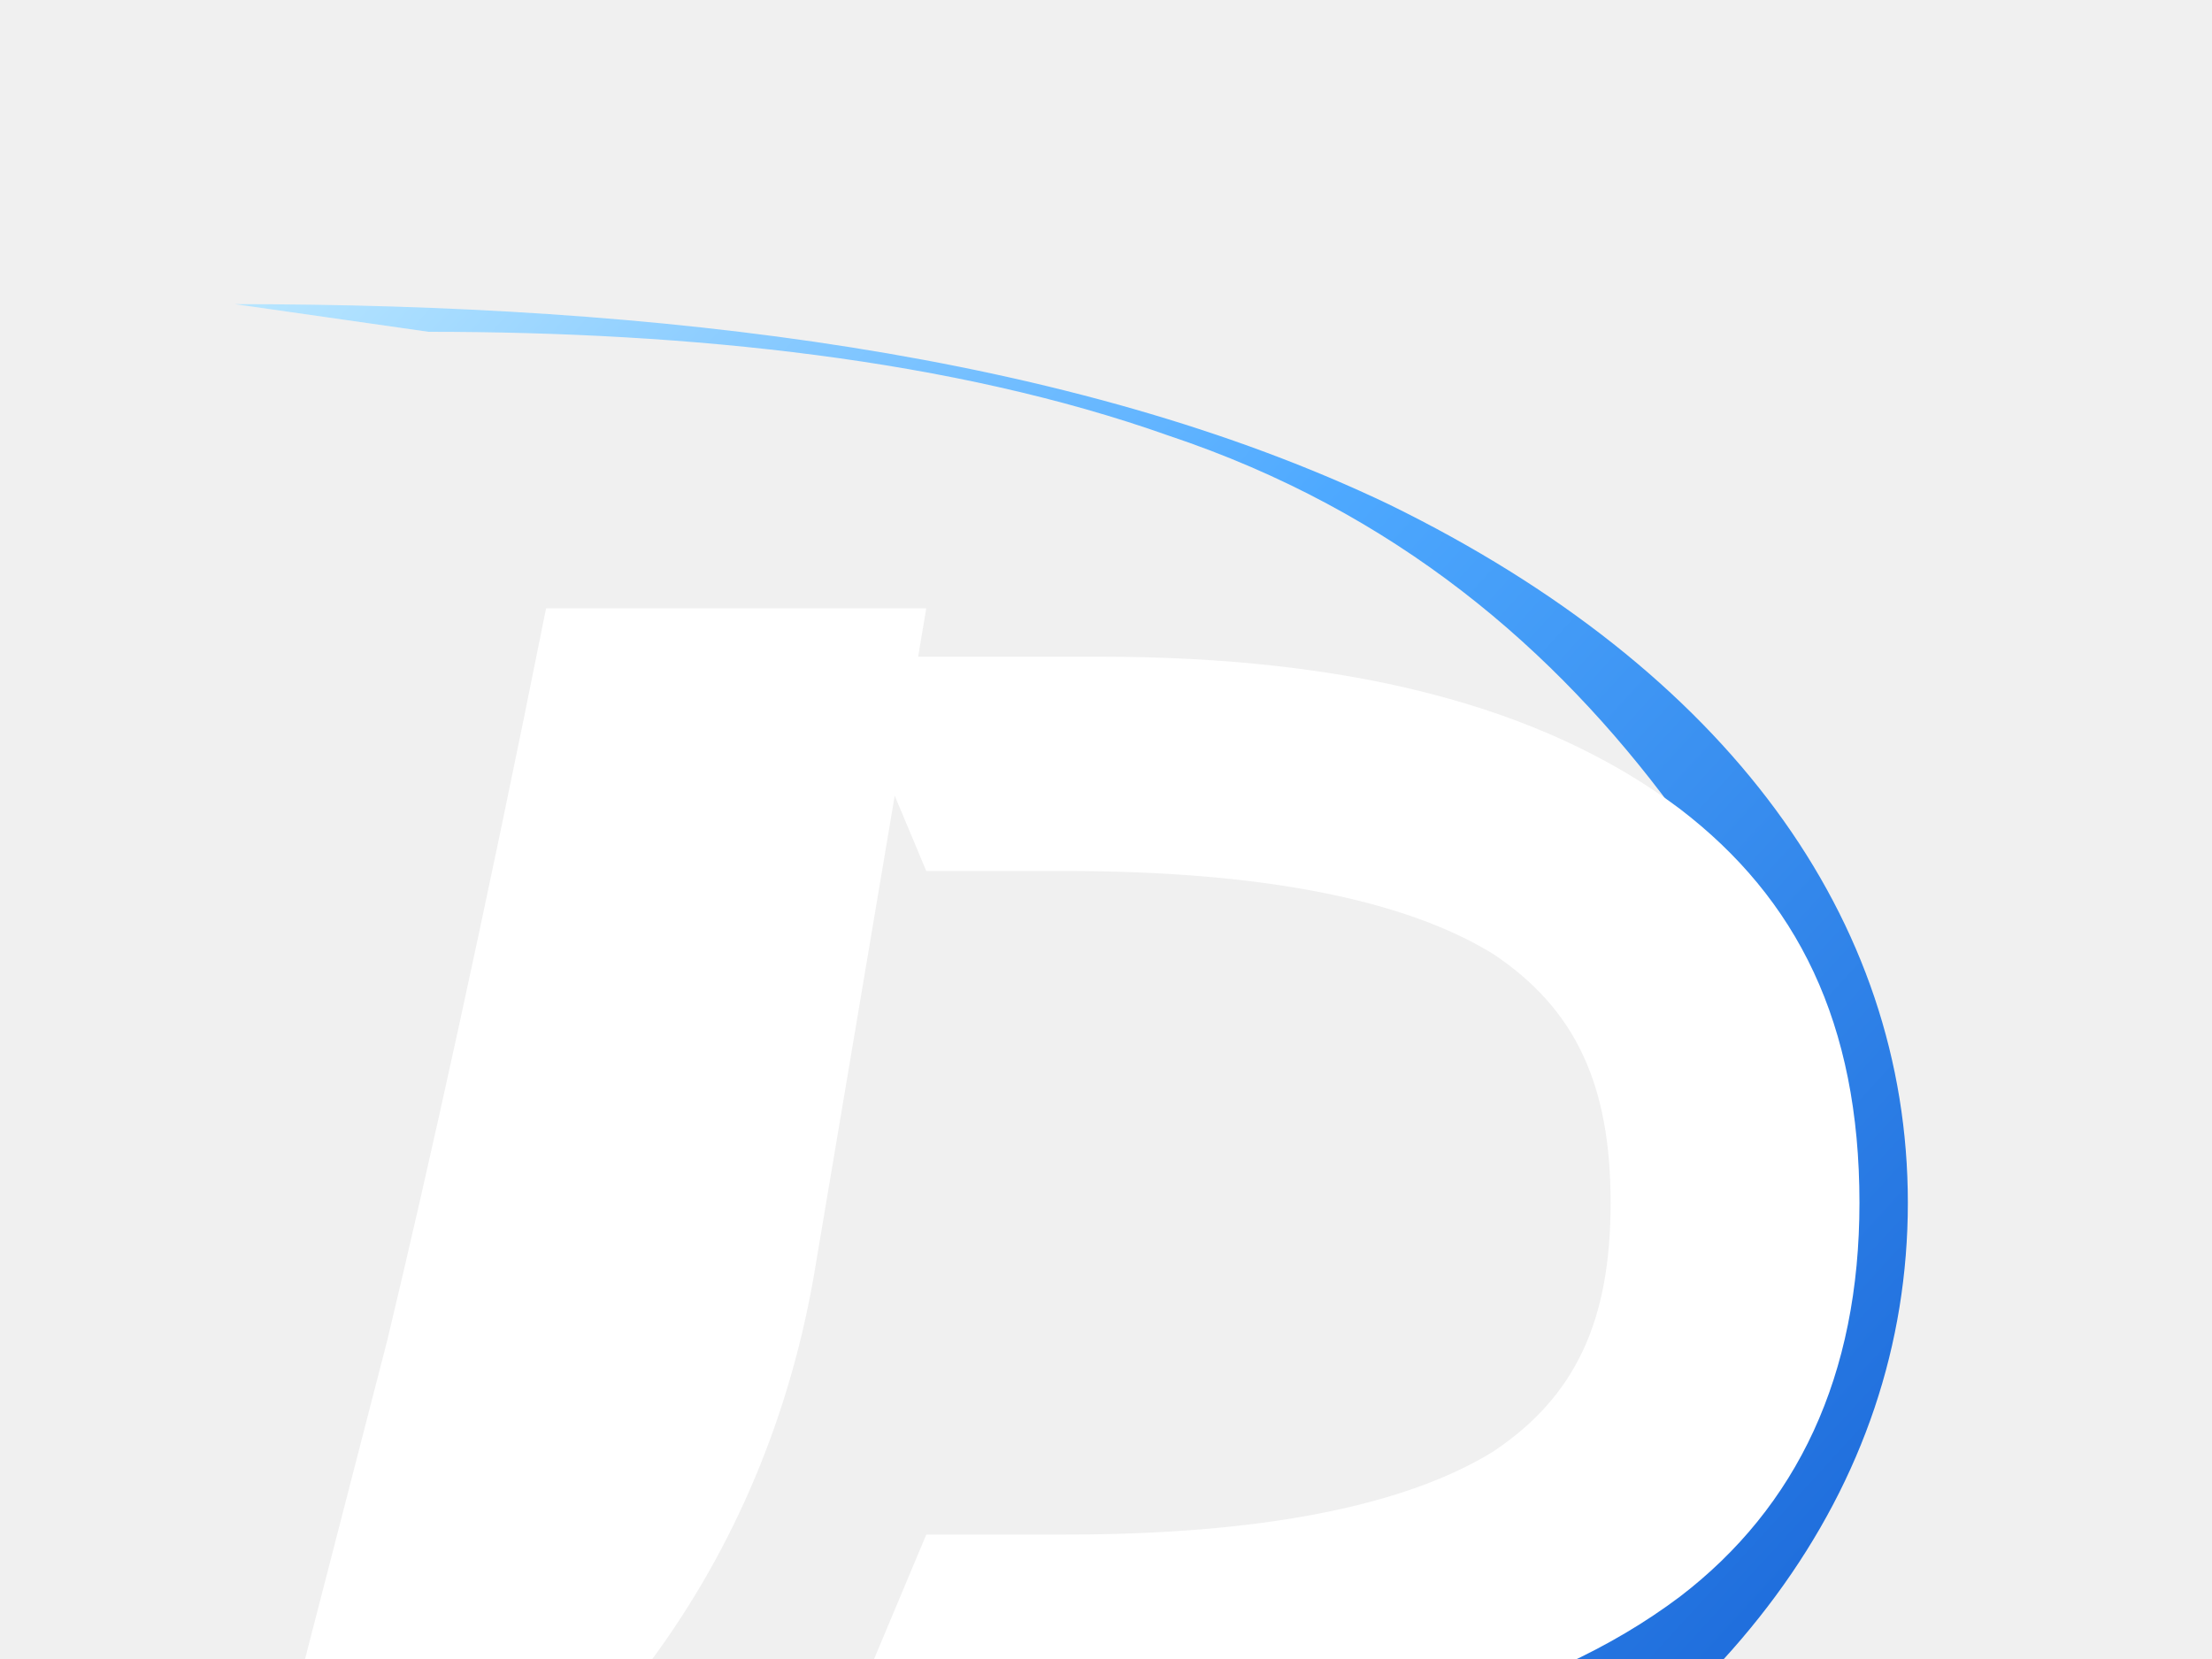
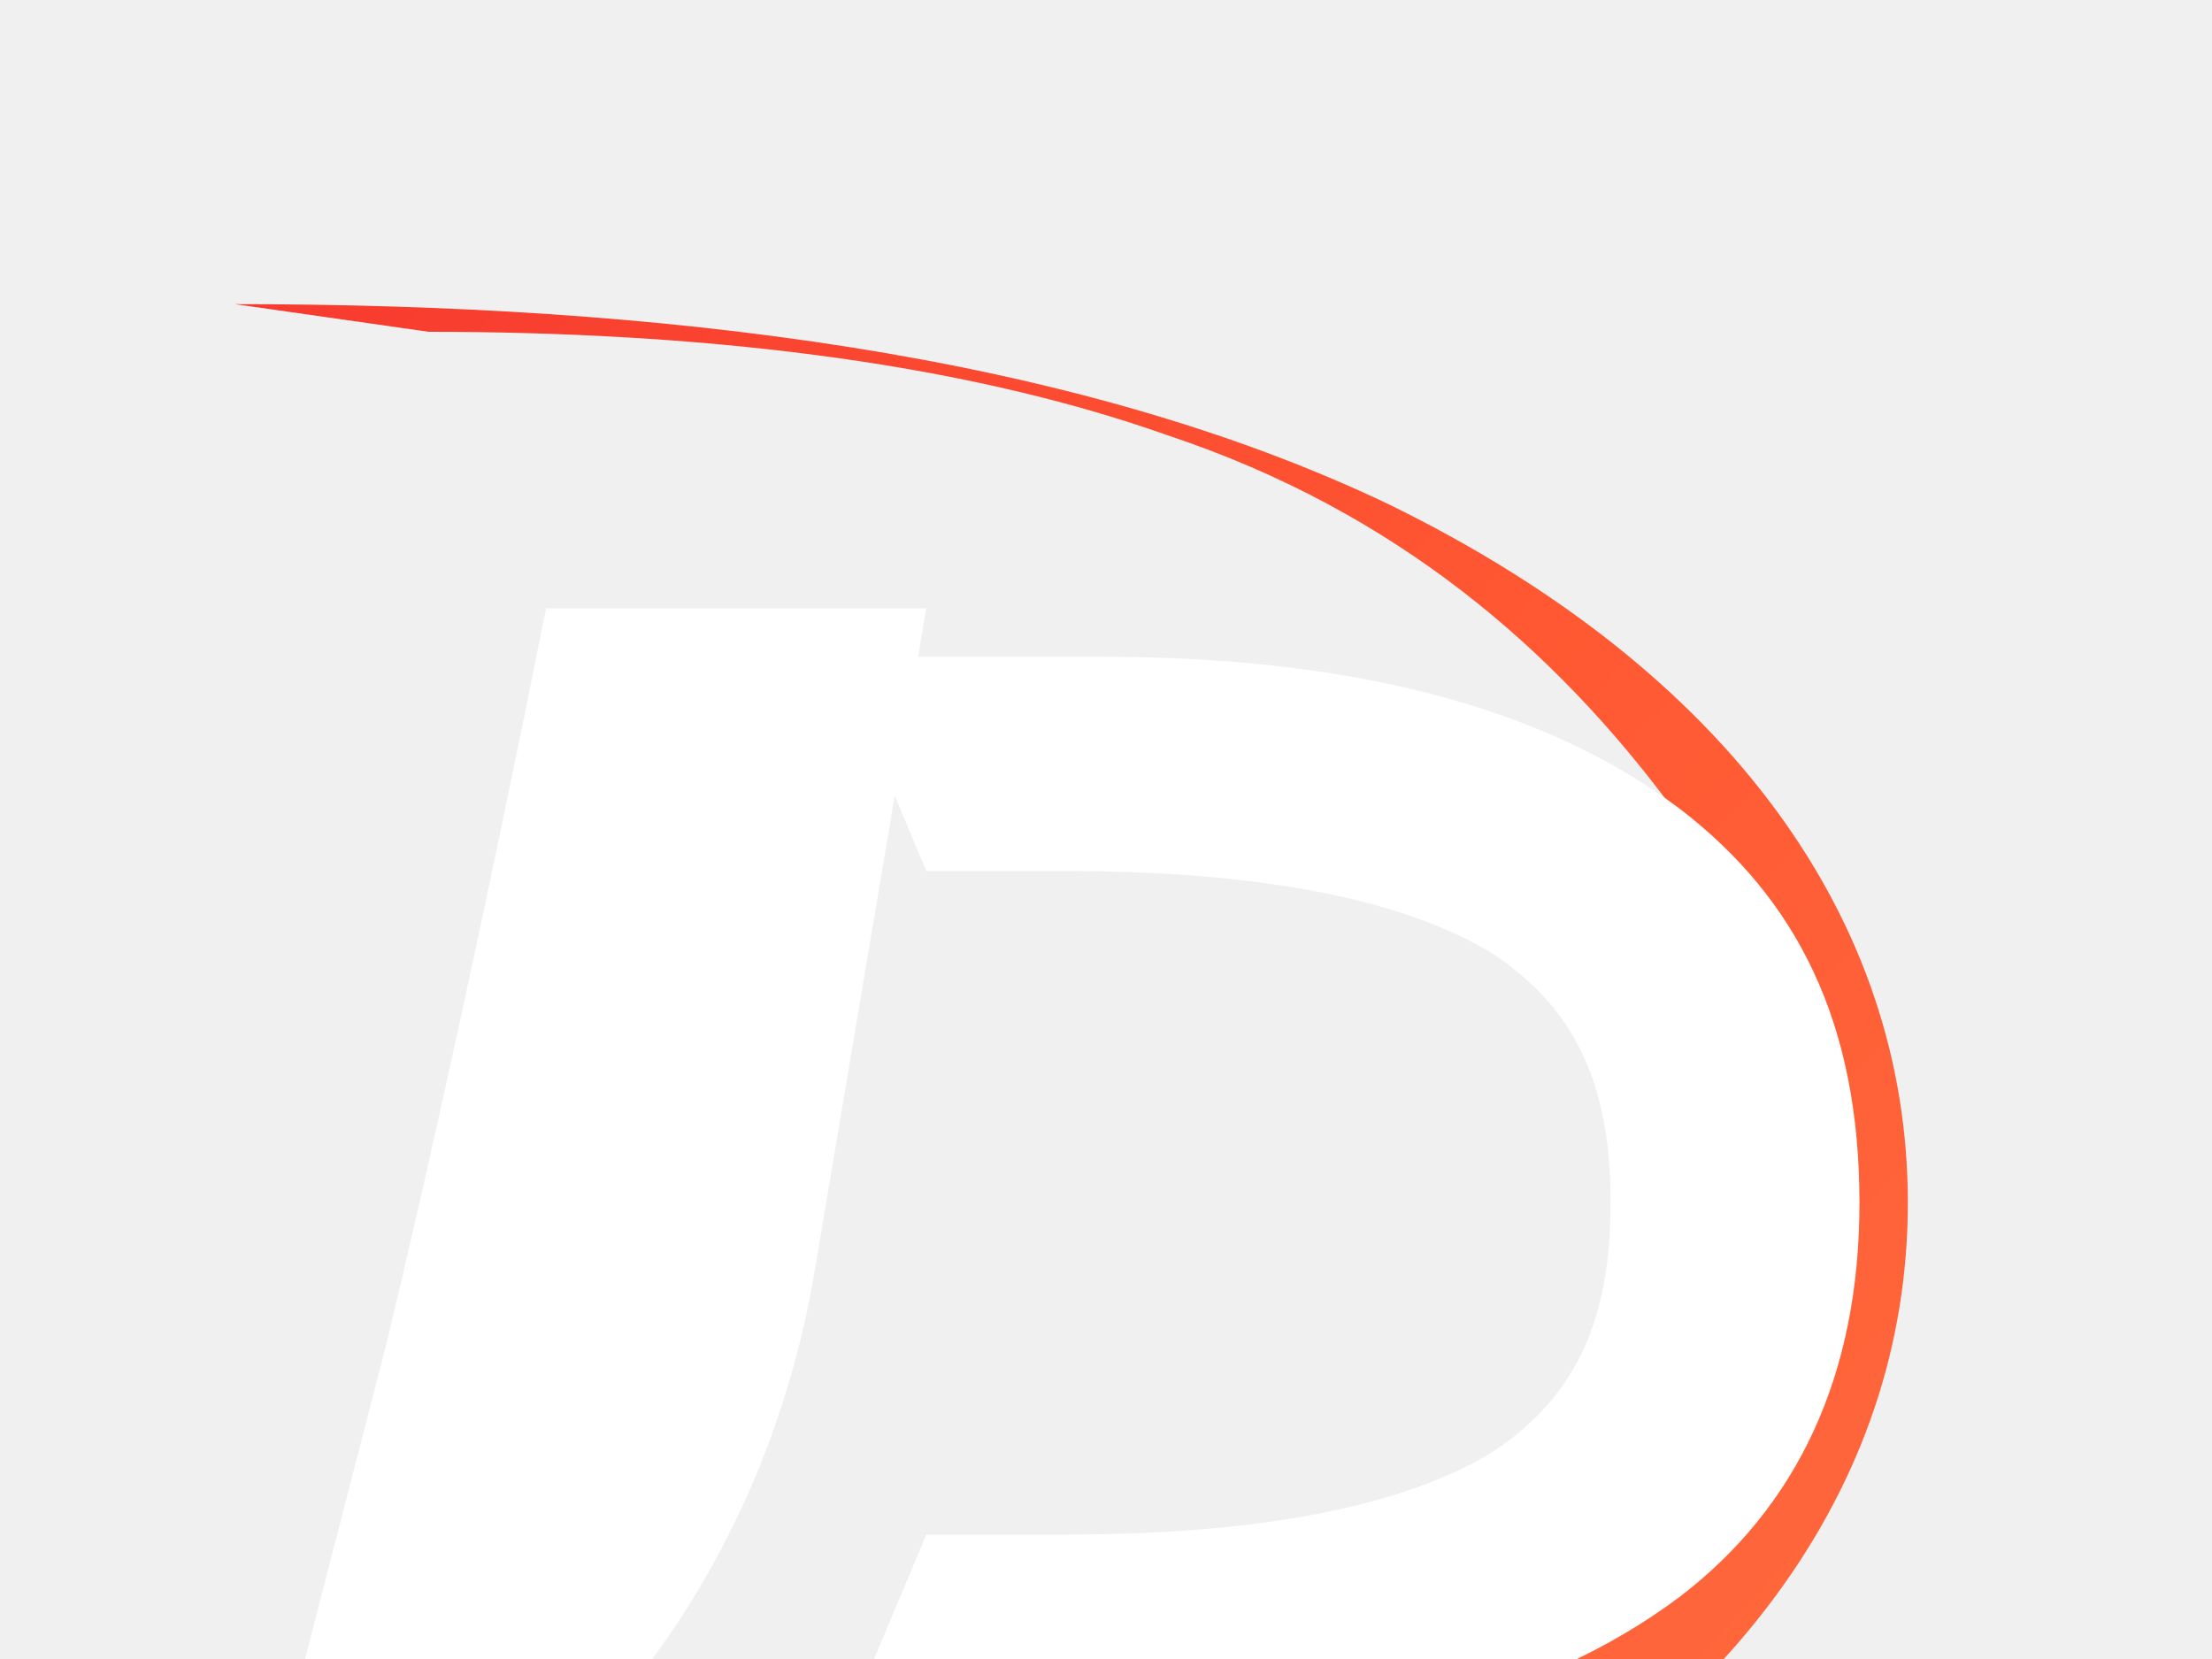
<svg xmlns="http://www.w3.org/2000/svg" viewBox="0 0 320 240" role="img" aria-label="Delulu logo">
  <defs>
-     <linearGradient id="brandBlue" x1="0%" y1="0%" x2="100%" y2="100%">
-       <stop offset="0%" stop-color="#b8e6ff" />
-       <stop offset="38%" stop-color="#4ea9ff" />
-       <stop offset="100%" stop-color="#0d57cf" />
+     <linearGradient id="brandOrange" x1="0%" y1="0%" x2="100%" y2="100%">
+       <stop offset="0%" stop-color="#f73a2f" />
+       <stop offset="48%" stop-color="#ff5832" />
+       <stop offset="100%" stop-color="#ff6d3f" />
    </linearGradient>
  </defs>
-   <path fill="url(#brandBlue)" d="M34 44c61 0 121 7 167 29 49 24 75 60 75 101s-26 77-75 101c-46 22-106 29-167 29l28-42c38 0 76-4 107-15 33-11 56-31 73-54 9-12 13-25 13-38s-4-26-13-38c-17-23-40-43-73-54-31-11-69-15-107-15L34 44z" />
+   <path fill="url(#brandOrange)" d="M34 44c61 0 121 7 167 29 49 24 75 60 75 101s-26 77-75 101c-46 22-106 29-167 29l28-42c38 0 76-4 107-15 33-11 56-31 73-54 9-12 13-25 13-38s-4-26-13-38c-17-23-40-43-73-54-31-11-69-15-107-15L34 44z" />
  <path fill="#ffffff" d="M121 95h38c36 0 64 7 84 22 17 13 26 31 26 57 0 25-9 44-26 57-20 15-48 22-84 22h-38l13-31h20c28 0 49-4 62-12 12-8 17-19 17-36 0-17-5-28-17-36-13-8-34-12-62-12h-20l-13-31z" />
  <path fill="#ffffff" d="M79 88h55l-16 95c-7 43-33 78-72 97l-14 7 24-93c6-25 14-61 23-106z" />
</svg>
